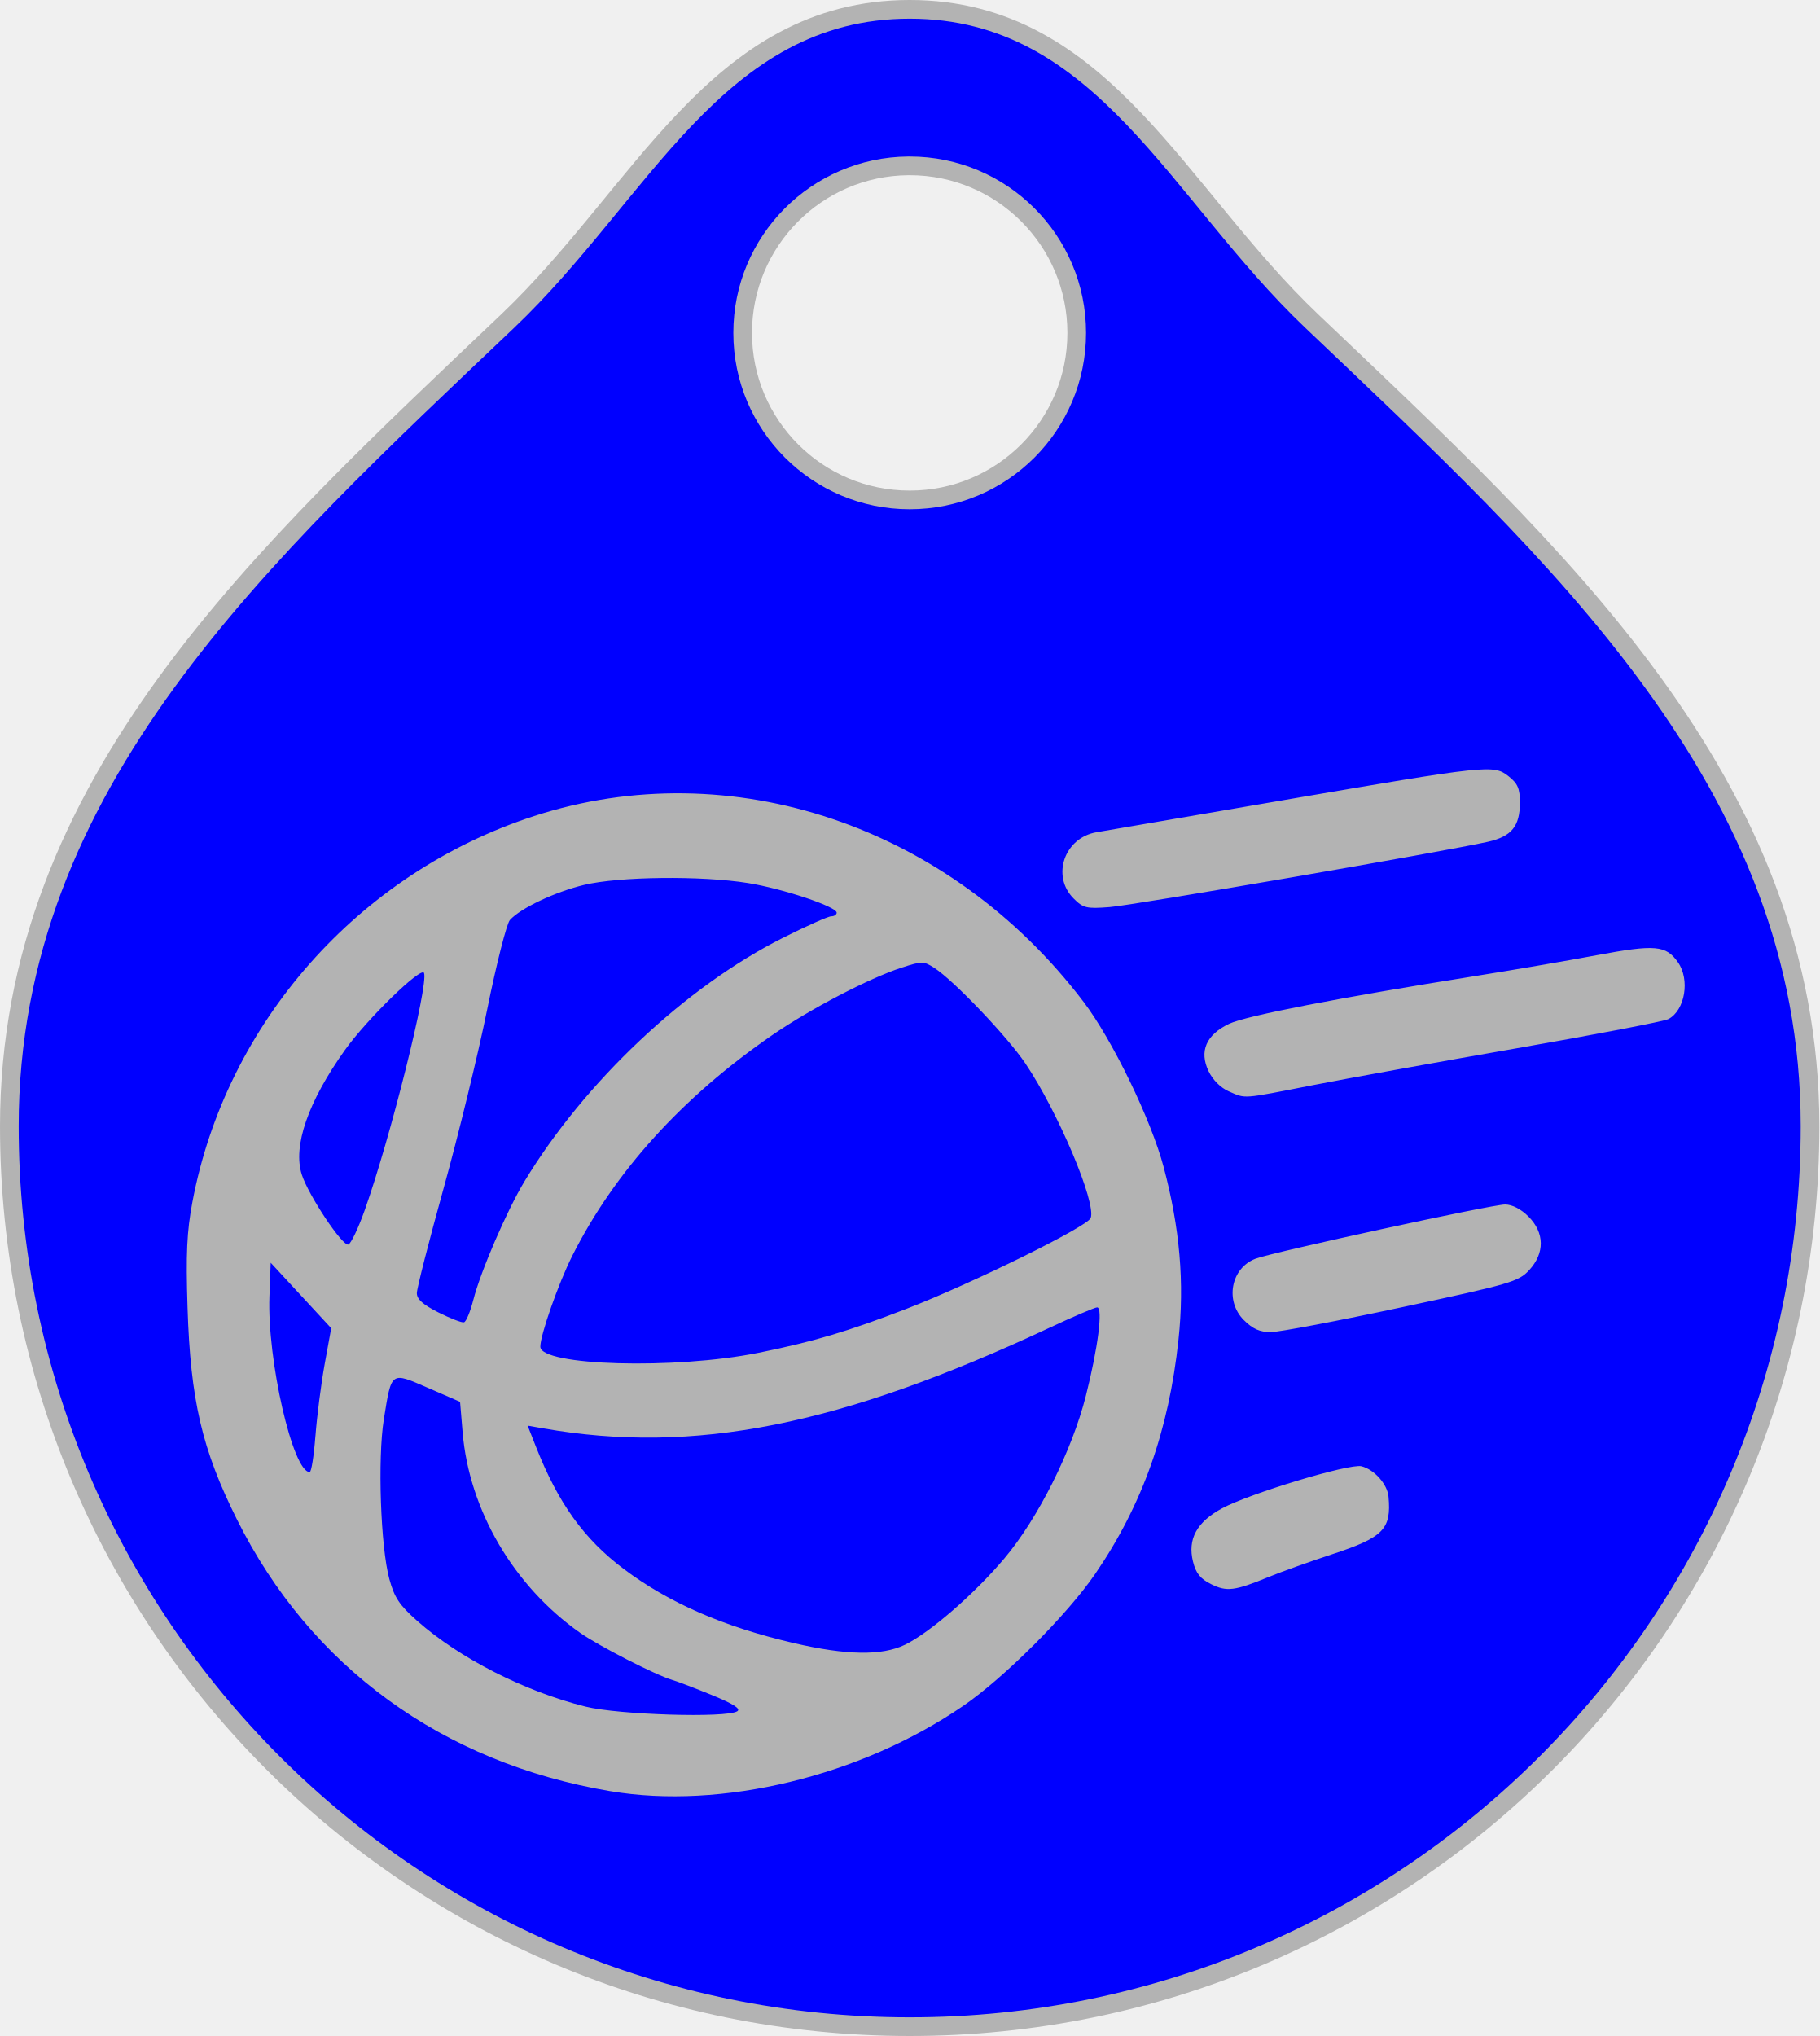
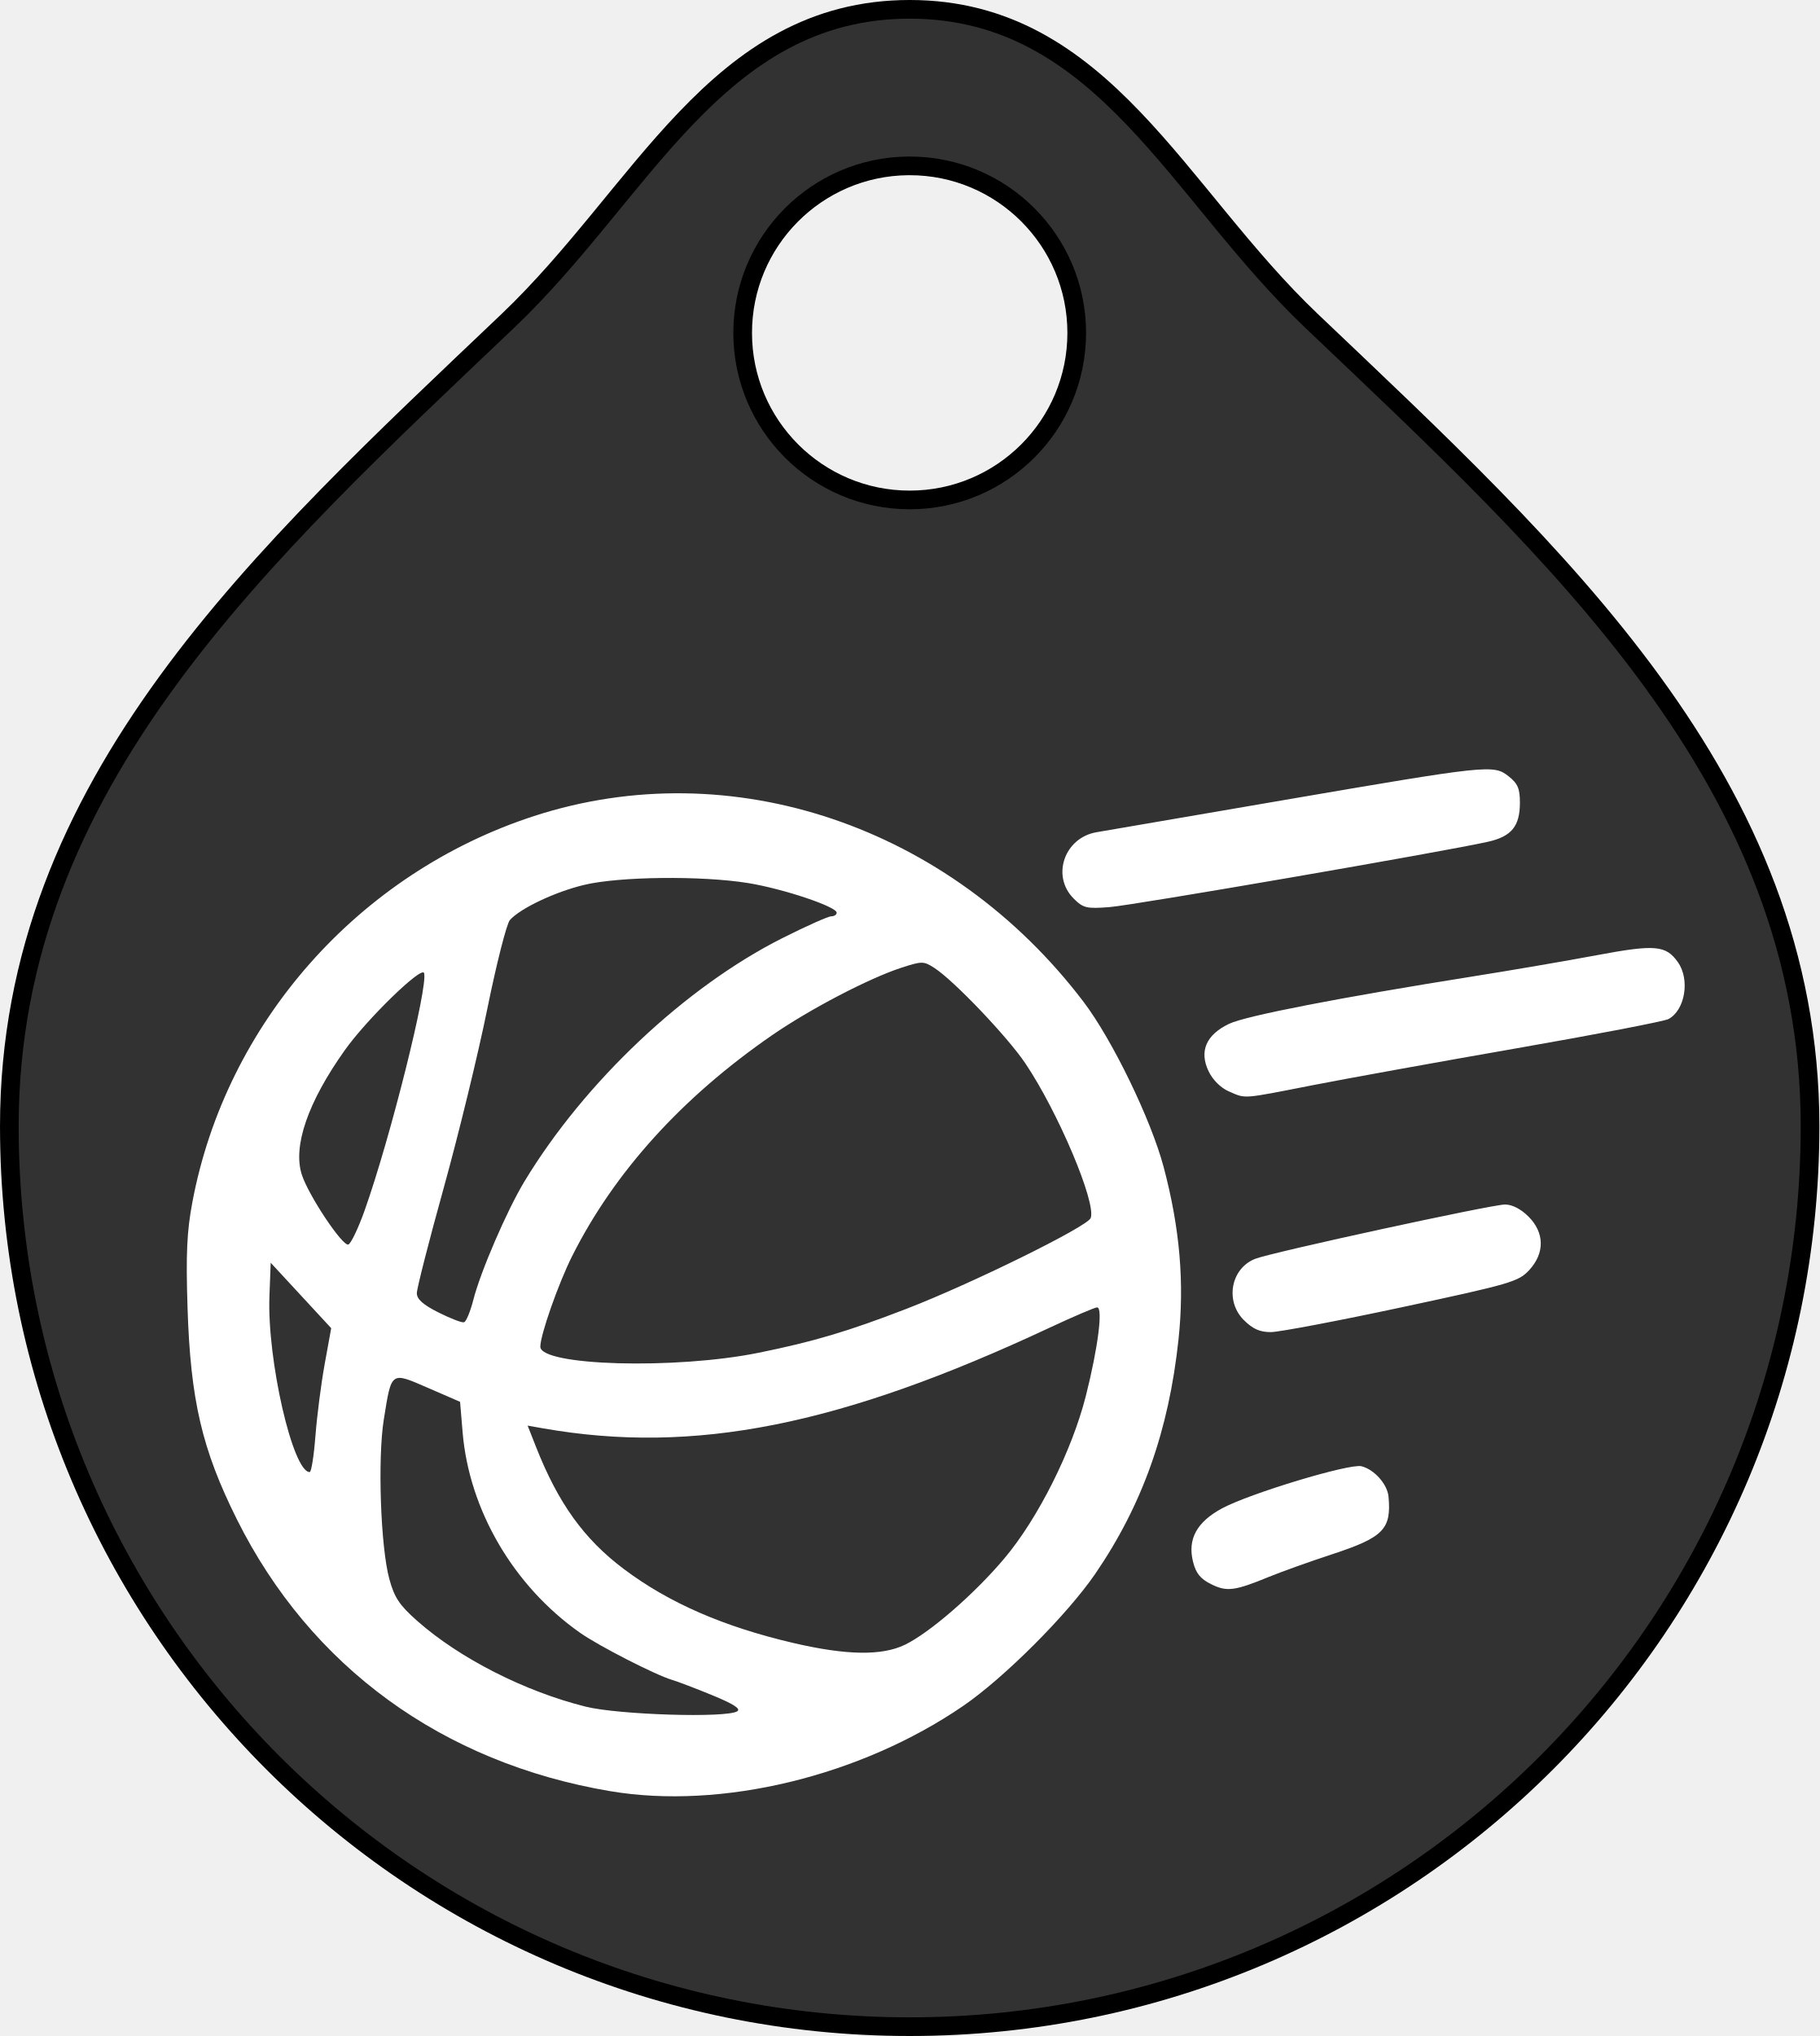
- <svg xmlns="http://www.w3.org/2000/svg" width="97.478mm" height="109.073mm" viewBox="0 0 97.478 109.073" version="1.1" id="svg855">
+ <svg xmlns="http://www.w3.org/2000/svg" id="svg855" version="1.1" viewBox="0 0 97.478 109.073" height="109.073mm" width="97.478mm">
  <defs id="defs849" />
-   <g transform="translate(-1.089676,-1.513188)" id="layer1">
-     <path id="path1418" style="fill:none;fill-opacity:1;stroke:#b3b3b3;stroke-width:2;stroke-miterlimit:4;stroke-dasharray:none;stroke-dashoffset:0;stroke-opacity:1" d="M 49.829,2.513 C 39.805,2.513 35.906,12.156 28.644,19.066 15.495,31.576 2.09,43.699 2.09,61.847 2.09,88.213 23.463,109.586 49.829,109.586 76.194,109.586 97.567,88.212 97.568,61.847 97.568,43.699 84.162,31.576 71.014,19.066 63.751,12.157 59.853,2.514 49.829,2.513 Z m -0.084,7.386 a 9.448,9.448 0 0 1 0.084,0 9.448,9.448 0 0 1 9.449,9.448 9.448,9.448 0 0 1 -9.449,9.449 9.448,9.448 0 0 1 -9.449,-9.449 9.448,9.448 0 0 1 9.365,-9.448 z" />
-     <path d="M 49.829,2.513 C 39.805,2.513 35.906,12.156 28.644,19.066 15.495,31.576 2.09,43.699 2.09,61.847 2.09,88.213 23.463,109.586 49.829,109.586 76.194,109.586 97.567,88.212 97.568,61.847 97.568,43.699 84.162,31.576 71.014,19.066 63.751,12.157 59.853,2.514 49.829,2.513 Z m -0.084,7.386 a 9.448,9.448 0 0 1 0.084,0 9.448,9.448 0 0 1 9.449,9.448 9.448,9.448 0 0 1 -9.449,9.449 9.448,9.448 0 0 1 -9.449,-9.449 9.448,9.448 0 0 1 9.365,-9.448 z" style="fill:#0000ff;stroke:none;stroke-width:2;stroke-miterlimit:4;stroke-dasharray:none;stroke-dashoffset:0;stroke-opacity:1;fill-opacity:1" id="path1418-6" />
-     <path id="path2579" d="m 33.788,97.471 c -8.997,-1.519 -16.063,-6.661 -20.006,-14.561 -1.872,-3.751 -2.488,-6.393 -2.645,-11.357 -0.091,-2.864 -0.036,-4.061 0.257,-5.623 1.803,-9.613 8.911,-17.647 18.314,-20.701 10.555,-3.428 22.275,0.533 29.43,9.947 1.545,2.032 3.626,6.324 4.299,8.864 0.868,3.277 1.119,6.193 0.793,9.242 -0.52,4.874 -1.939,8.865 -4.461,12.546 -1.504,2.195 -4.881,5.572 -7.076,7.076 -5.504,3.771 -12.956,5.571 -18.906,4.566 z m 6.802,-4.281 C 40.796,93.06 40.393,92.8 39.266,92.336 38.376,91.97 37.399,91.597 37.096,91.508 36.215,91.249 33.177,89.694 32.173,88.988 28.608,86.485 26.225,82.416 25.875,78.238 l -0.136,-1.626 -1.713,-0.744 c -2.016,-0.875 -1.954,-0.919 -2.373,1.69 -0.336,2.095 -0.172,6.838 0.297,8.55 0.272,0.995 0.541,1.398 1.5,2.246 2.257,1.995 5.752,3.774 9.014,4.587 1.768,0.441 7.543,0.618 8.125,0.25 z m 8.981,-3.562 c 1.333,-0.645 3.727,-2.724 5.333,-4.631 1.802,-2.139 3.618,-5.762 4.363,-8.703 0.653,-2.58 0.928,-4.741 0.604,-4.741 -0.122,0 -1.271,0.492 -2.555,1.092 -11.21,5.248 -19.053,6.806 -27.121,5.389 l -0.836,-0.147 0.448,1.137 c 1.191,3.021 2.57,4.939 4.704,6.544 2.411,1.812 5.343,3.091 9.088,3.964 2.841,0.662 4.738,0.692 5.97,0.096 z M 17.99,78.445 c 0.08,-1.061 0.303,-2.795 0.495,-3.854 l 0.35,-1.924 -1.621,-1.753 -1.621,-1.753 -0.068,1.803 c -0.127,3.397 1.251,9.411 2.157,9.411 0.089,0 0.226,-0.868 0.306,-1.93 z m 23.736,-4.459 c 2.969,-0.603 4.794,-1.146 7.939,-2.36 3.486,-1.346 9.685,-4.4 9.861,-4.859 0.311,-0.812 -1.749,-5.686 -3.504,-8.292 -0.962,-1.428 -3.826,-4.431 -4.868,-5.105 -0.576,-0.372 -0.665,-0.373 -1.764,-0.016 -1.731,0.562 -4.896,2.213 -6.93,3.615 -4.823,3.324 -8.449,7.327 -10.712,11.827 -0.737,1.466 -1.709,4.23 -1.709,4.86 0,1.029 7.239,1.233 11.688,0.329 z M 26.453,71.139 c 0.38,-1.499 1.801,-4.789 2.739,-6.34 3.225,-5.332 8.621,-10.418 13.834,-13.038 1.267,-0.637 2.435,-1.158 2.597,-1.158 0.162,0 0.294,-0.088 0.294,-0.195 0,-0.324 -2.876,-1.285 -4.749,-1.588 -2.496,-0.403 -6.92,-0.353 -8.792,0.101 -1.561,0.378 -3.404,1.251 -3.967,1.88 -0.174,0.194 -0.719,2.338 -1.212,4.764 -0.492,2.426 -1.543,6.742 -2.335,9.591 -0.792,2.849 -1.439,5.384 -1.439,5.633 0,0.325 0.327,0.617 1.158,1.035 0.637,0.32 1.252,0.558 1.368,0.527 0.116,-0.031 0.342,-0.576 0.503,-1.212 z m -5.826,-4.784 c 1.37,-3.851 3.415,-12.022 3.183,-12.716 -0.128,-0.384 -3.067,2.476 -4.244,4.131 -1.978,2.78 -2.796,5.146 -2.307,6.669 0.359,1.114 2.179,3.848 2.494,3.746 0.138,-0.045 0.532,-0.868 0.874,-1.83 z M 65.972,86.377 c -0.574,-0.286 -0.81,-0.582 -0.965,-1.209 -0.297,-1.201 0.205,-2.119 1.556,-2.848 1.48,-0.799 6.835,-2.416 7.47,-2.257 0.689,0.173 1.391,0.962 1.451,1.634 0.158,1.742 -0.271,2.178 -3.036,3.086 -1.191,0.391 -2.711,0.935 -3.378,1.209 -1.836,0.754 -2.256,0.806 -3.099,0.385 z m 1.759,-14.145 c -1.022,-1.022 -0.695,-2.773 0.613,-3.282 0.905,-0.352 12.668,-2.909 13.383,-2.909 0.38,0 0.853,0.243 1.254,0.645 0.866,0.866 0.881,1.959 0.038,2.872 -0.569,0.616 -0.991,0.739 -6.825,1.988 -3.42,0.732 -6.579,1.331 -7.018,1.331 -0.59,0 -0.969,-0.169 -1.444,-0.645 z M 66.923,59.979 c -0.431,-0.188 -0.86,-0.615 -1.081,-1.078 -0.512,-1.073 -0.13,-1.954 1.102,-2.541 0.897,-0.428 5.948,-1.408 13.153,-2.553 2.001,-0.318 4.944,-0.822 6.54,-1.121 3.135,-0.587 3.712,-0.537 4.354,0.379 0.653,0.932 0.38,2.566 -0.508,3.041 -0.226,0.121 -3.87,0.823 -8.099,1.56 -4.229,0.738 -9.177,1.633 -10.997,1.99 -3.805,0.746 -3.534,0.727 -4.464,0.323 z M 58.611,49.647 c -1.204,-1.204 -0.494,-3.256 1.229,-3.55 0.408,-0.07 4.86,-0.833 9.893,-1.697 11.13,-1.91 11.376,-1.936 12.184,-1.299 0.49,0.386 0.606,0.657 0.606,1.406 0,1.267 -0.444,1.814 -1.706,2.1 -2.287,0.517 -18.996,3.403 -20.277,3.501 -1.242,0.096 -1.414,0.054 -1.93,-0.461 z" style="fill:#b3b3b3;stroke-width:0.221" />
+   <g id="layer1" transform="translate(-1.089676,-1.513188)">
+     <path d="M 49.829,2.513 C 39.805,2.513 35.906,12.156 28.644,19.066 15.495,31.576 2.09,43.699 2.09,61.847 2.09,88.213 23.463,109.586 49.829,109.586 76.194,109.586 97.567,88.212 97.568,61.847 97.568,43.699 84.162,31.576 71.014,19.066 63.751,12.157 59.853,2.514 49.829,2.513 Z m -0.084,7.386 a 9.448,9.448 0 0 1 0.084,0 9.448,9.448 0 0 1 9.449,9.448 9.448,9.448 0 0 1 -9.449,9.449 9.448,9.448 0 0 1 -9.449,-9.449 9.448,9.448 0 0 1 9.365,-9.448 z" style="fill:none;fill-opacity:1;stroke:#000000;stroke-width:2;stroke-miterlimit:4;stroke-dasharray:none;stroke-dashoffset:0;stroke-opacity:1" id="path1418" />
+     <path id="path1418-6" style="fill:#323232;fill-opacity:1;stroke:none;stroke-width:2;stroke-miterlimit:4;stroke-dasharray:none;stroke-dashoffset:0;stroke-opacity:1" d="M 49.829,2.513 C 39.805,2.513 35.906,12.156 28.644,19.066 15.495,31.576 2.09,43.699 2.09,61.847 2.09,88.213 23.463,109.586 49.829,109.586 76.194,109.586 97.567,88.212 97.568,61.847 97.568,43.699 84.162,31.576 71.014,19.066 63.751,12.157 59.853,2.514 49.829,2.513 Z m -0.084,7.386 a 9.448,9.448 0 0 1 0.084,0 9.448,9.448 0 0 1 9.449,9.448 9.448,9.448 0 0 1 -9.449,9.449 9.448,9.448 0 0 1 -9.449,-9.449 9.448,9.448 0 0 1 9.365,-9.448 z" />
+     <path style="fill:#ffffff;stroke-width:0.221;fill-opacity:1" d="m 33.788,97.471 c -8.997,-1.519 -16.063,-6.661 -20.006,-14.561 -1.872,-3.751 -2.488,-6.393 -2.645,-11.357 -0.091,-2.864 -0.036,-4.061 0.257,-5.623 1.803,-9.613 8.911,-17.647 18.314,-20.701 10.555,-3.428 22.275,0.533 29.43,9.947 1.545,2.032 3.626,6.324 4.299,8.864 0.868,3.277 1.119,6.193 0.793,9.242 -0.52,4.874 -1.939,8.865 -4.461,12.546 -1.504,2.195 -4.881,5.572 -7.076,7.076 -5.504,3.771 -12.956,5.571 -18.906,4.566 z m 6.802,-4.281 C 40.796,93.06 40.393,92.8 39.266,92.336 38.376,91.97 37.399,91.597 37.096,91.508 36.215,91.249 33.177,89.694 32.173,88.988 28.608,86.485 26.225,82.416 25.875,78.238 l -0.136,-1.626 -1.713,-0.744 c -2.016,-0.875 -1.954,-0.919 -2.373,1.69 -0.336,2.095 -0.172,6.838 0.297,8.55 0.272,0.995 0.541,1.398 1.5,2.246 2.257,1.995 5.752,3.774 9.014,4.587 1.768,0.441 7.543,0.618 8.125,0.25 z m 8.981,-3.562 c 1.333,-0.645 3.727,-2.724 5.333,-4.631 1.802,-2.139 3.618,-5.762 4.363,-8.703 0.653,-2.58 0.928,-4.741 0.604,-4.741 -0.122,0 -1.271,0.492 -2.555,1.092 -11.21,5.248 -19.053,6.806 -27.121,5.389 l -0.836,-0.147 0.448,1.137 c 1.191,3.021 2.57,4.939 4.704,6.544 2.411,1.812 5.343,3.091 9.088,3.964 2.841,0.662 4.738,0.692 5.97,0.096 z M 17.99,78.445 c 0.08,-1.061 0.303,-2.795 0.495,-3.854 l 0.35,-1.924 -1.621,-1.753 -1.621,-1.753 -0.068,1.803 c -0.127,3.397 1.251,9.411 2.157,9.411 0.089,0 0.226,-0.868 0.306,-1.93 z m 23.736,-4.459 c 2.969,-0.603 4.794,-1.146 7.939,-2.36 3.486,-1.346 9.685,-4.4 9.861,-4.859 0.311,-0.812 -1.749,-5.686 -3.504,-8.292 -0.962,-1.428 -3.826,-4.431 -4.868,-5.105 -0.576,-0.372 -0.665,-0.373 -1.764,-0.016 -1.731,0.562 -4.896,2.213 -6.93,3.615 -4.823,3.324 -8.449,7.327 -10.712,11.827 -0.737,1.466 -1.709,4.23 -1.709,4.86 0,1.029 7.239,1.233 11.688,0.329 z M 26.453,71.139 c 0.38,-1.499 1.801,-4.789 2.739,-6.34 3.225,-5.332 8.621,-10.418 13.834,-13.038 1.267,-0.637 2.435,-1.158 2.597,-1.158 0.162,0 0.294,-0.088 0.294,-0.195 0,-0.324 -2.876,-1.285 -4.749,-1.588 -2.496,-0.403 -6.92,-0.353 -8.792,0.101 -1.561,0.378 -3.404,1.251 -3.967,1.88 -0.174,0.194 -0.719,2.338 -1.212,4.764 -0.492,2.426 -1.543,6.742 -2.335,9.591 -0.792,2.849 -1.439,5.384 -1.439,5.633 0,0.325 0.327,0.617 1.158,1.035 0.637,0.32 1.252,0.558 1.368,0.527 0.116,-0.031 0.342,-0.576 0.503,-1.212 z m -5.826,-4.784 c 1.37,-3.851 3.415,-12.022 3.183,-12.716 -0.128,-0.384 -3.067,2.476 -4.244,4.131 -1.978,2.78 -2.796,5.146 -2.307,6.669 0.359,1.114 2.179,3.848 2.494,3.746 0.138,-0.045 0.532,-0.868 0.874,-1.83 z M 65.972,86.377 c -0.574,-0.286 -0.81,-0.582 -0.965,-1.209 -0.297,-1.201 0.205,-2.119 1.556,-2.848 1.48,-0.799 6.835,-2.416 7.47,-2.257 0.689,0.173 1.391,0.962 1.451,1.634 0.158,1.742 -0.271,2.178 -3.036,3.086 -1.191,0.391 -2.711,0.935 -3.378,1.209 -1.836,0.754 -2.256,0.806 -3.099,0.385 z m 1.759,-14.145 c -1.022,-1.022 -0.695,-2.773 0.613,-3.282 0.905,-0.352 12.668,-2.909 13.383,-2.909 0.38,0 0.853,0.243 1.254,0.645 0.866,0.866 0.881,1.959 0.038,2.872 -0.569,0.616 -0.991,0.739 -6.825,1.988 -3.42,0.732 -6.579,1.331 -7.018,1.331 -0.59,0 -0.969,-0.169 -1.444,-0.645 z M 66.923,59.979 c -0.431,-0.188 -0.86,-0.615 -1.081,-1.078 -0.512,-1.073 -0.13,-1.954 1.102,-2.541 0.897,-0.428 5.948,-1.408 13.153,-2.553 2.001,-0.318 4.944,-0.822 6.54,-1.121 3.135,-0.587 3.712,-0.537 4.354,0.379 0.653,0.932 0.38,2.566 -0.508,3.041 -0.226,0.121 -3.87,0.823 -8.099,1.56 -4.229,0.738 -9.177,1.633 -10.997,1.99 -3.805,0.746 -3.534,0.727 -4.464,0.323 z M 58.611,49.647 c -1.204,-1.204 -0.494,-3.256 1.229,-3.55 0.408,-0.07 4.86,-0.833 9.893,-1.697 11.13,-1.91 11.376,-1.936 12.184,-1.299 0.49,0.386 0.606,0.657 0.606,1.406 0,1.267 -0.444,1.814 -1.706,2.1 -2.287,0.517 -18.996,3.403 -20.277,3.501 -1.242,0.096 -1.414,0.054 -1.93,-0.461 z" id="path2579" />
  </g>
</svg>
